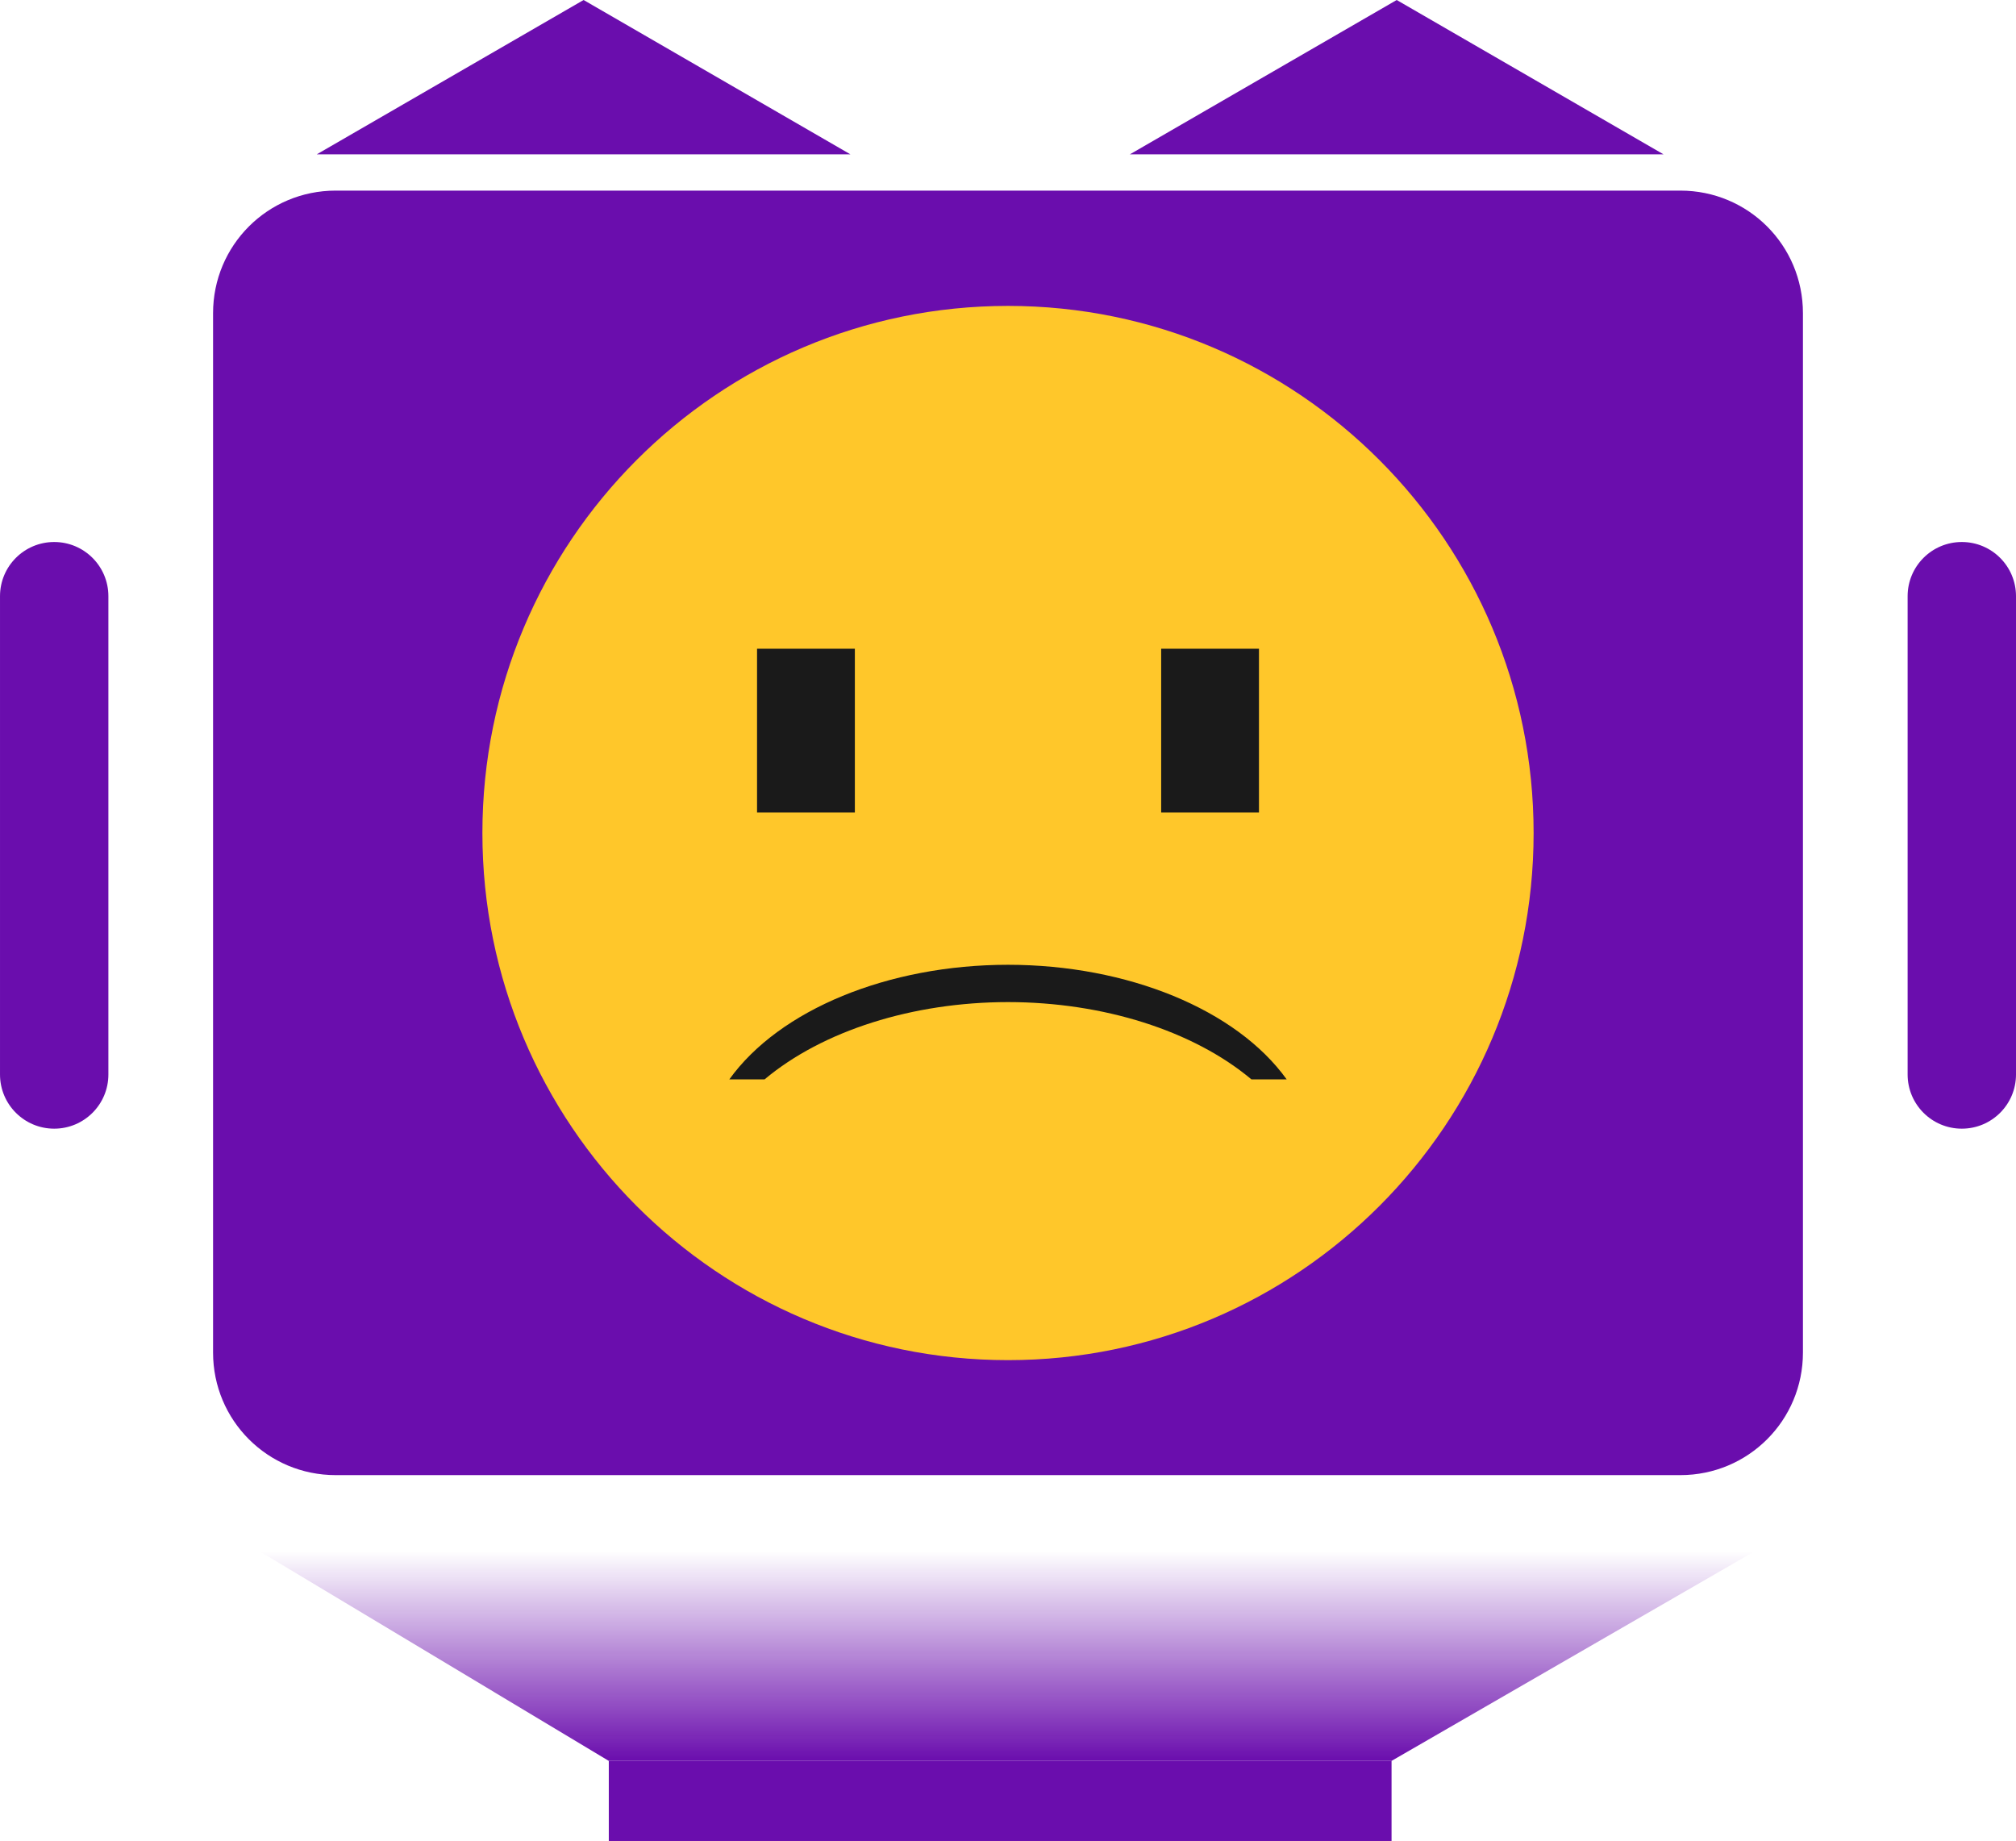
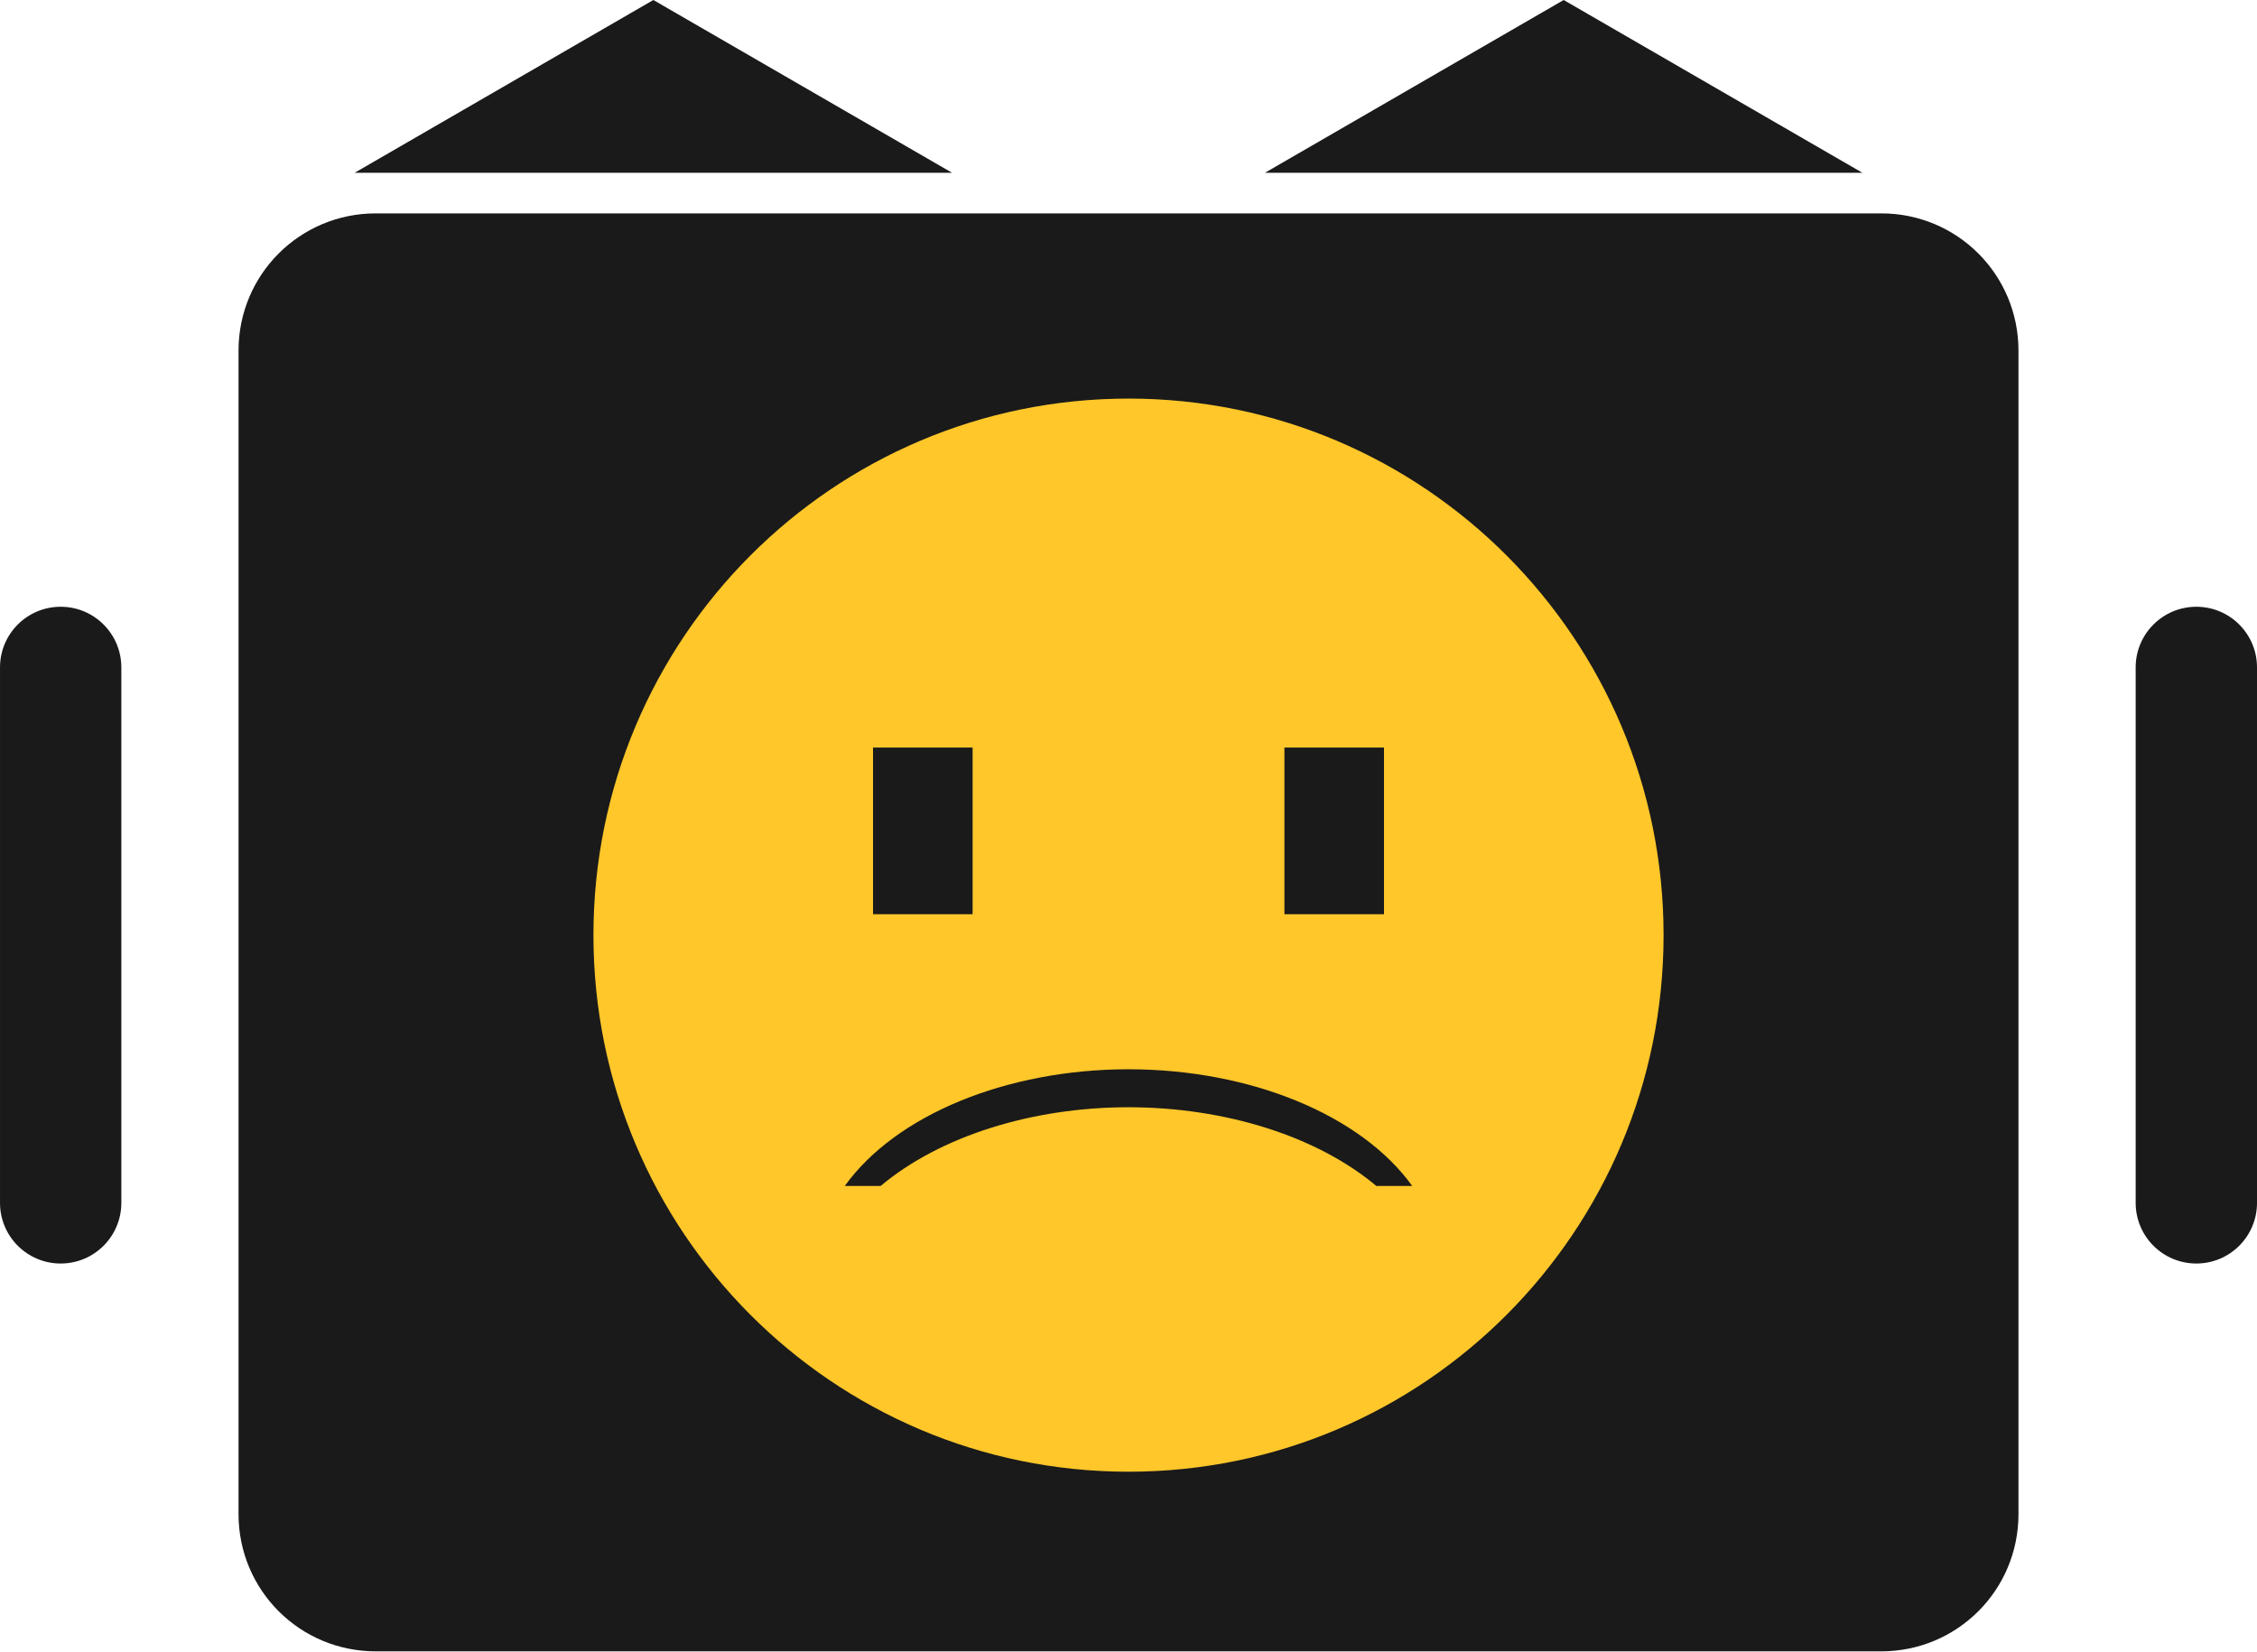
- <svg xmlns="http://www.w3.org/2000/svg" xmlns:xlink="http://www.w3.org/1999/xlink" width="94.29mm" height="86.105mm" viewBox="0 0 94.29 86.105" version="1.1" id="svg5" xml:space="preserve">
-   <defs id="defs2">
-     <linearGradient id="linearGradient8728">
-       <stop style="stop-color:#6a0dad;stop-opacity:1;" offset="0" id="stop8724" />
-       <stop style="stop-color:#6a0dad;stop-opacity:0;" offset="1" id="stop8726" />
-     </linearGradient>
-     <linearGradient xlink:href="#linearGradient8728" id="linearGradient2680" gradientUnits="userSpaceOnUse" gradientTransform="translate(3.362835,518.3923)" x1="647.377" y1="403.293" x2="647.377" y2="393.483" />
-   </defs>
+ <svg xmlns="http://www.w3.org/2000/svg" width="94.29mm" height="68.992mm" viewBox="0 0 94.29 68.992" version="1.1" id="svg5" xml:space="preserve">
+   <defs id="defs2" />
  <g id="layer1" transform="translate(-603.9609,-839.327)">
-     <g id="g9219">
-       <path id="path1261" style="opacity:1;fill:#6a0dad;fill-opacity:1;stroke:none;stroke-width:0.3" d="m 631.256,839.327 -12.48,7.219 h 24.96 z m 38.03,0 -12.48,7.219 h 24.96 z m -49.625,8.915 c -3.177,0 -5.735,2.558 -5.735,5.735 v 48.608 c 0,3.177 2.558,5.735 5.735,5.735 h 62.891 c 3.177,0 5.734,-2.558 5.734,-5.735 v -48.608 c 0,-3.177 -2.557,-5.735 -5.734,-5.735 z" />
-       <g id="g1279" transform="translate(1.147135,253.7053)" style="fill:#6a0dad;fill-opacity:1">
-         <rect style="opacity:1;fill:#6a0dad;fill-opacity:1;stroke-width:0.3" id="rect1275" width="5.069" height="27.439" x="602.814" y="610.972" ry="2.534" />
-         <rect style="opacity:1;fill:#6a0dad;fill-opacity:1;stroke-width:0.3" id="rect1277" width="5.069" height="27.439" x="692.035" y="610.972" ry="2.534" />
-       </g>
-       <rect style="fill:#6a0dad;fill-opacity:1;stroke:none;stroke-width:0.3" id="rect2676" width="36.61" height="3.746" x="632.435" y="921.686" />
-       <path style="fill:url(#linearGradient2680);fill-opacity:1;stroke:none;stroke-width:0.3" d="m 669.044,921.686 19.23,-11.102 h -74.336 l 18.496,11.102 z" id="path2678" />
-       <g id="g6652" transform="translate(-144.6828,1.574419)">
-         <ellipse style="fill:#ffc72a;fill-opacity:1;stroke:none;stroke-width:0.621" id="path3193" cx="795.789" cy="876.714" rx="24.583" ry="24.654" />
-         <g id="g6293" transform="matrix(0.9149839,0,0,0.9149839,68.05613,75.34177)" style="fill:#1a1a1a;fill-opacity:1">
-           <g id="g6285" transform="matrix(0.7934556,0,0,0.7934556,197.2854,381.4044)" style="fill:#1a1a1a;fill-opacity:1">
-             <rect style="fill:#1a1a1a;fill-opacity:1;stroke:none;stroke-width:0.425" id="rect6281" width="10.548" height="6.301" x="-621.807" y="737.58" transform="rotate(-90)" />
-             <rect style="fill:#1a1a1a;fill-opacity:1;stroke:none;stroke-width:0.425" id="rect6283" width="10.548" height="6.301" x="-621.807" y="763.614" transform="rotate(-90)" />
-           </g>
-           <path id="path6287" style="fill:#1a1a1a;fill-opacity:1;stroke:none;stroke-width:0.138" d="m 795.35,882.567 a 15.703,10.094 0 0 0 -14.245,5.858 h 1.802 a 15.703,10.094 0 0 1 12.443,-3.951 15.703,10.094 0 0 1 12.443,3.951 h 1.802 a 15.703,10.094 0 0 0 -14.246,-5.858 z" />
+     <path id="path1261" style="fill:#1a1a1a;fill-opacity:1;stroke:none;stroke-width:0.3" d="m 631.256,839.327 -12.48,7.219 h 24.96 z m 38.03,0 -12.48,7.219 h 24.96 z m -49.625,8.915 c -3.177,0 -5.735,2.558 -5.735,5.735 v 48.608 c 0,3.177 2.558,5.735 5.735,5.735 h 62.891 c 3.177,0 5.734,-2.558 5.734,-5.735 v -48.608 c 0,-3.177 -2.557,-5.735 -5.734,-5.735 z" />
+     <g id="g1279" transform="translate(1.147135,253.7053)" style="fill:#1a1a1a;fill-opacity:1">
+       <rect style="opacity:1;fill:#1a1a1a;fill-opacity:1;stroke-width:0.3" id="rect1275" width="5.069" height="27.439" x="602.814" y="610.972" ry="2.534" />
+       <rect style="opacity:1;fill:#1a1a1a;fill-opacity:1;stroke-width:0.3" id="rect1277" width="5.069" height="27.439" x="692.035" y="610.972" ry="2.534" />
+     </g>
+     <g id="g6652" transform="matrix(0.9092913,0,0,0.9092913,-72.49781,81.20896)">
+       <ellipse style="fill:#ffc72a;fill-opacity:1;stroke:none;stroke-width:0.621" id="path3193" cx="795.789" cy="876.714" rx="24.583" ry="24.654" />
+       <g id="g6293" transform="matrix(0.9149839,0,0,0.9149839,68.05613,75.34177)" style="fill:#1a1a1a;fill-opacity:1">
+         <g id="g6285" transform="matrix(0.7934556,0,0,0.7934556,197.2854,381.4044)" style="fill:#1a1a1a;fill-opacity:1">
+           <rect style="fill:#1a1a1a;fill-opacity:1;stroke:none;stroke-width:0.425" id="rect6281" width="10.548" height="6.301" x="-621.807" y="737.58" transform="rotate(-90)" />
+           <rect style="fill:#1a1a1a;fill-opacity:1;stroke:none;stroke-width:0.425" id="rect6283" width="10.548" height="6.301" x="-621.807" y="763.614" transform="rotate(-90)" />
        </g>
+         <path id="path6287" style="fill:#1a1a1a;fill-opacity:1;stroke:none;stroke-width:0.138" d="m 795.35,882.567 a 15.703,10.094 0 0 0 -14.245,5.858 h 1.802 a 15.703,10.094 0 0 1 12.443,-3.951 15.703,10.094 0 0 1 12.443,3.951 h 1.802 a 15.703,10.094 0 0 0 -14.246,-5.858 z" />
      </g>
    </g>
  </g>
</svg>
